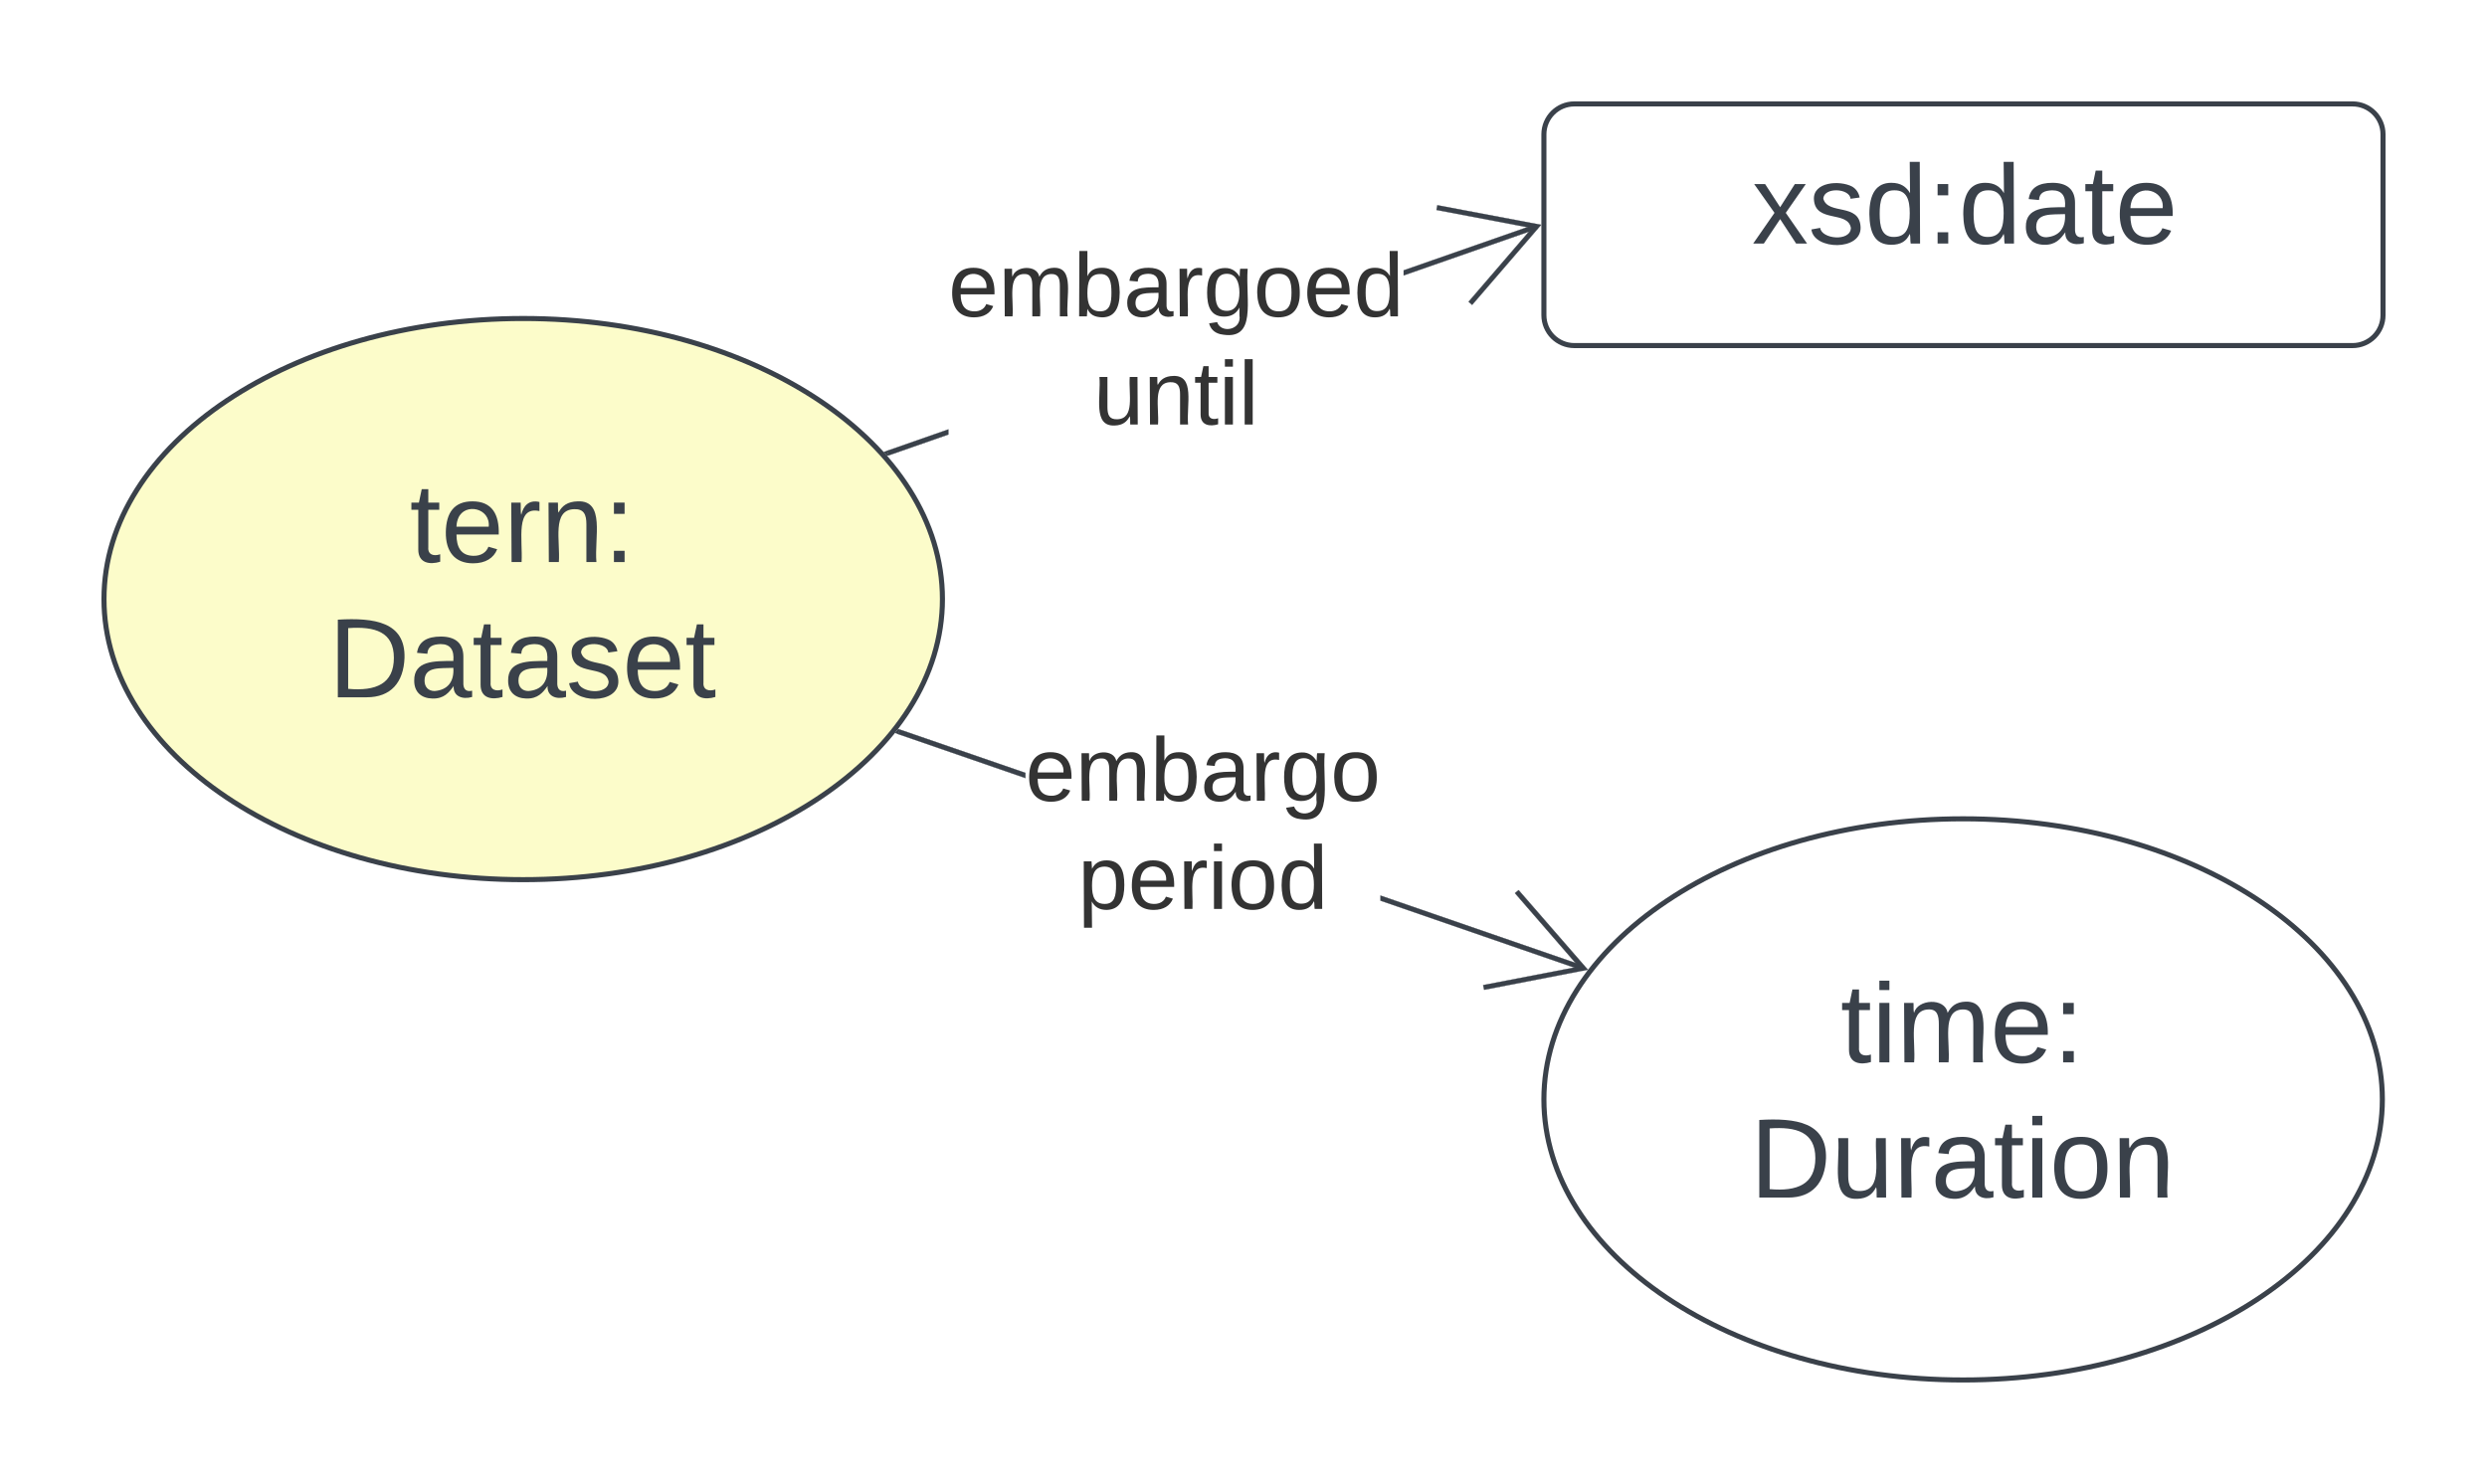
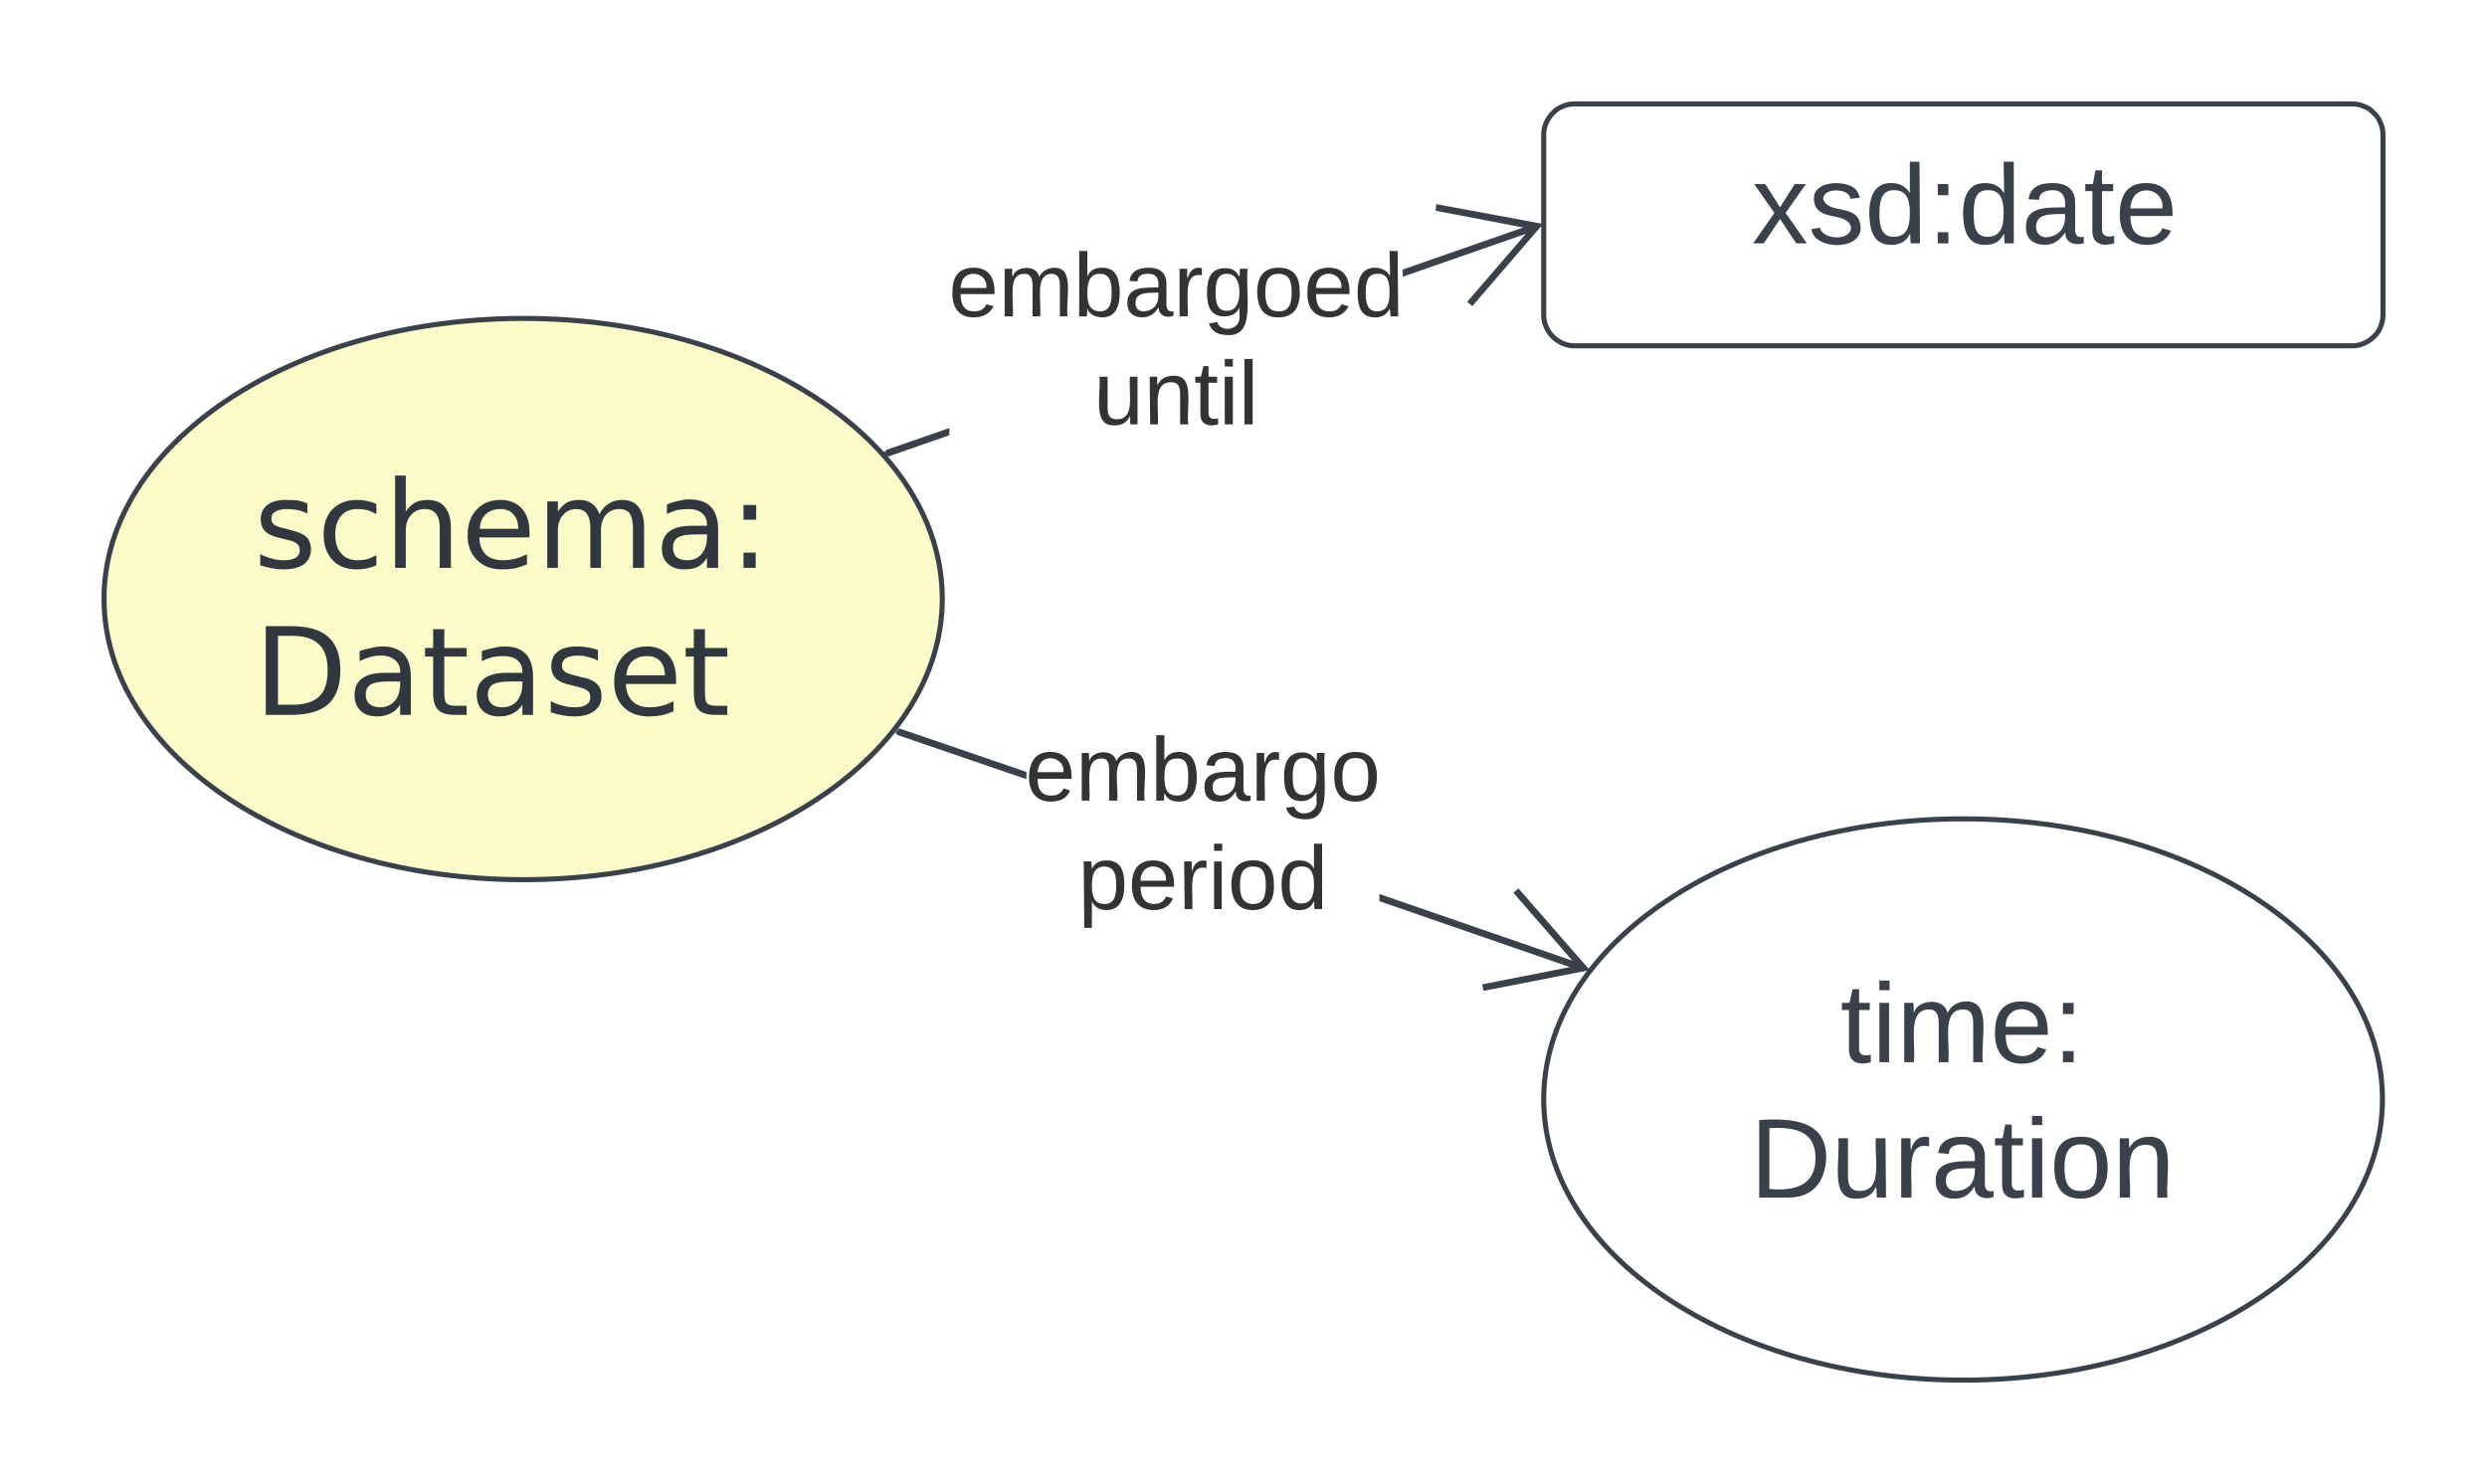
- <svg xmlns="http://www.w3.org/2000/svg" xmlns:ns1="lucid" xmlns:xlink="http://www.w3.org/1999/xlink" width="490.4" height="292.66">
-   <g transform="translate(-548.135 -447.0057)" ns1:page-tab-id="0_0">
-     <path d="M500 0h1000v1000H500z" fill="#fff" />
-     <path d="M733.97 565.16c0 30.56-37 55.33-82.67 55.33-45.65 0-82.66-24.78-82.66-55.34 0-30.56 37-55.33 82.66-55.33s82.67 24.77 82.67 55.33z" stroke="#3a414a" fill="#fcfcca" />
-     <use xlink:href="#a" transform="matrix(1,0,0,1,573.635,514.8277) translate(55.31364 43.02778)" />
-     <use xlink:href="#b" transform="matrix(1,0,0,1,573.635,514.8277) translate(39.26426 69.69444)" />
-     <path d="M852.57 473.5a6 6 0 0 1 6-6h153.46a6 6 0 0 1 6 6v35.66a6 6 0 0 1-6 6H858.57a6 6 0 0 1-6-6z" stroke="#3a414a" fill="#fff" />
-     <use xlink:href="#c" transform="matrix(1,0,0,1,857.5717,472.5057) translate(36.02469 22.52778)" />
-     <path d="M735.14 532.7l-11.8 4.12-.3-.9 12.1-4.23zm116.23-40.62l-26.45 9.24v-1l26.14-9.13z" stroke="#3a414a" stroke-width=".05" fill="#3a414a" />
-     <path d="M723.36 536.8l-.3.12-.2-.23-.5-.55.7-.24z" fill="#3a414a" />
-     <path stroke="#3a414a" stroke-width=".05" fill="#3a414a" />
-     <path d="M852.02 491.35l-13.6 15.78-.7-.62 12.5-14.52-18.83-3.58.17-.93z" stroke="#3a414a" stroke-width=".05" fill="#3a414a" />
-     <use xlink:href="#d" transform="matrix(1,0,0,1,735.1425,495.1731) translate(0.005 14.22222)" />
-     <use xlink:href="#e" transform="matrix(1,0,0,1,735.1425,495.1731) translate(28.64698 35.55556)" />
-     <path d="M1017.9 663.83c0 30.56-37 55.33-82.66 55.33s-82.67-24.77-82.67-55.33 37-55.34 82.67-55.34c45.65 0 82.66 24.77 82.66 55.33z" stroke="#3a414a" fill="#fff" />
-     <use xlink:href="#f" transform="matrix(1,0,0,1,857.5717,613.4943) translate(53.49265 43.02778)" />
-     <use xlink:href="#g" transform="matrix(1,0,0,1,857.5717,613.4943) translate(35.62228 69.69444)" />
-     <path d="M860.58 637.53l-.3.9-39.93-13.8v-1zm-110.25-38.1v1.02l-25.1-8.67.32-.9z" stroke="#3a414a" stroke-width=".05" fill="#3a414a" />
-     <path d="M725.56 590.9l-.3.9-.66-.24.33-.4.3-.4z" fill="#3a414a" />
-     <path stroke="#3a414a" stroke-width=".05" fill="#3a414a" />
-     <path d="M861.24 638.25l-20.45 3.96-.2-.92 18.84-3.64-12.57-14.5.72-.6z" stroke="#3a414a" stroke-width=".05" fill="#3a414a" />
+ <svg xmlns="http://www.w3.org/2000/svg" version="1.2" viewBox="0 0 490.4 292.66" width="491" height="293">
+   <style>
+ 		.s0 { fill: #ffffff } 
+ 		.s1 { fill: #fcfcca;stroke: #3a414a } 
+ 		.s2 { fill: #31373e } 
+ 		.s3 { fill: #ffffff;stroke: #3a414a } 
+ 		.s4 { fill: #3a414a } 
+ 		.s5 { fill: #3a414a;stroke: #3a414a;stroke-width: .4 } 
+ 		.s6 { fill: #333333 } 
+ 	</style>
+   <g>
+     <path class="s0" d="m951.9-447v1000h-1000v-1000z" />
+     <path class="s1" d="m103.2 173.5c-45.7 0-82.7-24.8-82.7-55.4 0-30.6 37-55.3 82.7-55.3 45.7 0 82.6 24.7 82.6 55.3 0 30.6-36.9 55.4-82.6 55.4z" />
+     <g id="b">
+ 		</g>
+     <path id="schema: Dataset" class="s2" aria-label="schema: Dataset" d="m60.6 99.3v2q-0.9-0.5-1.9-0.7-1-0.2-2-0.2-1.6 0-2.4 0.5-0.8 0.4-0.8 1.4 0 0.8 0.6 1.2 0.5 0.4 2.3 0.8l0.7 0.2q2.3 0.5 3.3 1.4 0.9 0.9 0.9 2.5 0 1.8-1.4 2.9-1.5 1-4 1-1 0-2.2-0.2-1.1-0.2-2.4-0.6v-2.2q1.2 0.6 2.4 0.9 1.1 0.3 2.3 0.3 1.5 0 2.3-0.5 0.8-0.5 0.8-1.5 0-0.8-0.6-1.3-0.6-0.5-2.6-0.9l-0.7-0.2q-2-0.4-2.9-1.3-0.9-0.9-0.9-2.4 0-1.8 1.3-2.8 1.3-1 3.7-1 1.2 0 2.3 0.1 1 0.2 1.9 0.6zm13.6 0.1v2q-0.9-0.5-1.8-0.8-0.9-0.2-1.9-0.2-2.1 0-3.2 1.3-1.2 1.3-1.2 3.7 0 2.5 1.2 3.8 1.1 1.3 3.2 1.3 1 0 1.9-0.2 0.9-0.3 1.8-0.8v2q-0.9 0.4-1.9 0.6-0.9 0.2-2 0.2-3 0-4.7-1.8-1.8-1.9-1.8-5.1 0-3.2 1.8-5 1.8-1.8 4.8-1.8 1 0 2 0.2 0.9 0.2 1.8 0.6zm14.7 4.7v7.9h-2.2v-7.9q0-1.8-0.7-2.7-0.7-1-2.2-1-1.7 0-2.7 1.1-1.1 1.2-1.1 3.1v7.4h-2.1v-18.2h2.1v7.1q0.8-1.2 1.9-1.8 1-0.5 2.4-0.5 2.3 0 3.4 1.4 1.2 1.4 1.2 4.1zm15.5 0.8v1.1h-9.9q0.1 2.2 1.3 3.4 1.2 1.1 3.4 1.1 1.2 0 2.4-0.3 1.1-0.3 2.3-0.9v2q-1.2 0.5-2.4 0.8-1.2 0.2-2.5 0.2-3.1 0-4.9-1.8-1.9-1.8-1.9-4.9 0-3.3 1.8-5.1 1.7-1.9 4.7-1.9 2.6 0 4.2 1.7 1.5 1.7 1.5 4.6zm-9.8-0.6h7.6q0-1.8-1-2.9-0.9-1-2.5-1-1.8 0-2.9 1-1.1 1-1.2 2.9zm23.6-2.9q0.8-1.5 1.9-2.1 1.1-0.7 2.6-0.7 2.1 0 3.2 1.4 1.1 1.4 1.1 4.1v7.9h-2.2v-7.9q0-1.8-0.6-2.8-0.7-0.9-2.1-0.9-1.6 0-2.6 1.1-1 1.2-1 3.1v7.4h-2.1v-7.9q0-1.8-0.7-2.8-0.7-0.9-2.1-0.9-1.6 0-2.6 1.2-1 1.1-1 3v7.4h-2.1v-13.1h2.1v2q0.8-1.2 1.8-1.8 1-0.5 2.4-0.5 1.5 0 2.5 0.7 1 0.7 1.5 2.1zm21.2 4h-2.1q-2.6 0-3.6 0.6-1 0.6-1 2 0 1.2 0.7 1.9 0.8 0.6 2.1 0.6 1.8 0 2.8-1.2 1.1-1.3 1.1-3.4zm2.2-0.9v7.5h-2.2v-2q-0.7 1.2-1.8 1.8-1.1 0.5-2.7 0.5-2 0-3.2-1.1-1.2-1.1-1.2-3 0-2.3 1.5-3.4 1.5-1.1 4.4-1.1h3v-0.2q0-1.5-1-2.3-0.9-0.8-2.7-0.8-1.1 0-2.2 0.2-1.1 0.3-2 0.8v-1.9q1.1-0.5 2.3-0.7 1.1-0.3 2.1-0.3 2.9 0 4.3 1.5 1.4 1.5 1.4 4.5zm5 7.5v-3h2.4v3zm0-9.5v-2.9h2.5v2.9zm-89 22.9h-2.8v13.6h2.8q3.6 0 5.3-1.6 1.7-1.6 1.7-5.2 0-3.5-1.7-5.1-1.7-1.7-5.3-1.7zm-5.2 15.6v-17.5h4.9q5.1 0 7.4 2.1 2.4 2.1 2.4 6.6 0 4.5-2.4 6.7-2.4 2.1-7.4 2.1zm26.5-6.6h-2.2q-2.6 0-3.6 0.6-1 0.6-1 2 0 1.2 0.7 1.8 0.8 0.7 2.1 0.7 1.8 0 2.9-1.2 1.1-1.3 1.1-3.4zm2.1-0.9v7.5h-2.1v-2q-0.8 1.2-1.9 1.7-1.1 0.6-2.7 0.6-2 0-3.2-1.1-1.2-1.2-1.2-3.1 0-2.2 1.5-3.3 1.5-1.1 4.4-1.1h3.1v-0.2q0-1.5-1-2.3-1-0.9-2.8-0.9-1.1 0-2.2 0.3-1 0.3-2 0.8v-2q1.2-0.4 2.3-0.6 1.1-0.3 2.2-0.3 2.8 0 4.2 1.5 1.4 1.5 1.4 4.5zm4.4-9.4h2.2v3.7h4.4v1.7h-4.4v7.1q0 1.6 0.4 2.1 0.5 0.5 1.8 0.5h2.2v1.8h-2.2q-2.5 0-3.4-1-1-0.9-1-3.4v-7.1h-1.6v-1.7h1.6zm17.6 10.3h-2.2q-2.6 0-3.6 0.6-1 0.6-1 2 0 1.2 0.8 1.9 0.7 0.6 2 0.6 1.8 0 2.9-1.2 1.1-1.3 1.1-3.4zm2.1-0.9v7.5h-2.1v-2q-0.8 1.2-1.9 1.7-1.1 0.6-2.7 0.6-2 0-3.2-1.1-1.2-1.2-1.2-3.1 0-2.2 1.5-3.3 1.5-1.1 4.5-1.1h3v-0.2q0-1.5-1-2.3-1-0.8-2.7-0.8-1.2 0-2.2 0.2-1.1 0.3-2.1 0.8v-2q1.2-0.4 2.3-0.6 1.1-0.3 2.2-0.3 2.8 0 4.2 1.5 1.4 1.5 1.4 4.5zm12.8-5.3v2.1q-0.9-0.5-1.9-0.7-0.9-0.3-2-0.3-1.6 0-2.4 0.5-0.8 0.5-0.8 1.5 0 0.8 0.6 1.2 0.5 0.4 2.3 0.8l0.7 0.2q2.3 0.4 3.3 1.4 0.9 0.8 0.9 2.4 0 1.9-1.4 2.9-1.4 1.1-4 1.1-1 0-2.2-0.2-1.1-0.2-2.4-0.6v-2.2q1.2 0.6 2.4 0.9 1.1 0.3 2.3 0.3 1.5 0 2.3-0.5 0.8-0.5 0.8-1.5 0-0.9-0.6-1.3-0.6-0.5-2.6-0.9l-0.7-0.2q-2-0.4-2.9-1.3-0.9-0.9-0.9-2.4 0-1.9 1.3-2.9 1.3-1 3.7-1 1.2 0 2.3 0.2 1.1 0.2 1.9 0.5zm15.4 5.7v1h-9.9q0.1 2.2 1.3 3.4 1.2 1.2 3.4 1.2 1.2 0 2.4-0.3 1.2-0.3 2.3-0.9v2q-1.2 0.5-2.4 0.8-1.2 0.2-2.4 0.2-3.2 0-5-1.8-1.9-1.8-1.9-5 0-3.2 1.8-5.1 1.7-1.9 4.7-1.9 2.6 0 4.2 1.7 1.5 1.7 1.5 4.7zm-9.8-0.7h7.6q0-1.7-0.9-2.8-1-1-2.6-1-1.8 0-2.9 1-1.1 1-1.2 2.8zm13.3-9.1h2.2v3.7h4.4v1.7h-4.4v7.1q0 1.6 0.4 2.1 0.5 0.5 1.8 0.5h2.2v1.8h-2.2q-2.5 0-3.4-1-1-0.9-1-3.4v-7.1h-1.6v-1.7h1.6z" />
+     <path class="s3" d="m304.4 26.5q0-1.2 0.5-2.3 0.5-1.1 1.3-1.9 0.8-0.9 1.9-1.3 1.1-0.5 2.3-0.5h153.5q1.2 0 2.3 0.5 1.1 0.4 1.9 1.3 0.9 0.8 1.3 1.9 0.5 1.1 0.5 2.3v35.7q0 1.1-0.5 2.3-0.4 1.1-1.3 1.9-0.8 0.8-1.9 1.3-1.1 0.5-2.3 0.5h-153.5q-1.2 0-2.3-0.5-1.1-0.5-1.9-1.3-0.8-0.8-1.3-1.9-0.5-1.2-0.5-2.3z" />
+     <g id="c">
+       <path id="r" class="s4" d="m354.2 48l-3.2-4.8-3.2 4.8h-2.1l4.2-6-4-5.7h2.2l2.9 4.6 2.9-4.6h2.2l-4 5.7 4.2 6z" />
+       <path id="q" class="s4" d="m364.9 39.2c-0.2-2.1-5.3-2.3-5.4 0 1 3.3 7.1 0.7 7.4 5.6 0.2 4.8-9.3 4.5-9.7 0.4l1.7-0.3c0.3 2.3 6 2.8 6.1 0-0.6-3.4-7-0.9-7.3-5.5-0.3-3.5 5-3.9 7.5-2.6 0.8 0.4 1.3 1.2 1.5 2.2" />
+       <path id="s" class="s4" d="m372.9 36.1c1.9 0 3 0.8 3.7 2v-6.2h1.9l0.1 16.1h-1.8c-0.2-0.6 0-1.4-0.2-1.9-0.6 1.4-1.8 2.2-3.7 2.2-3.2 0-4.2-2.4-4.3-6.1 0-4 1.4-6.1 4.3-6.1zm0.6 1.4c-2.5 0-2.9 2.1-2.9 4.7 0 2.4 0.4 4.5 2.8 4.5 2.6 0 3.2-1.9 3.2-4.7 0-2.6-0.6-4.5-3.1-4.5z" />
+       <path id="n" class="s4" d="m382.1 38.5v-2.2h2.1v2.2zm0 9.5v-2.2h2.1v2.2z" />
+       <path id="s" class="s4" d="m391.4 36.1c2 0 3 0.8 3.8 2l-0.1-6.2h2v16.1h-1.8c-0.1-0.6 0-1.4-0.2-1.9-0.6 1.4-1.7 2.2-3.7 2.2-3.2 0-4.2-2.4-4.3-6.1 0-4 1.4-6.1 4.3-6.1zm0.6 1.4c-2.5 0-2.8 2.1-2.8 4.7 0 2.4 0.3 4.5 2.7 4.5 2.6 0 3.2-1.9 3.2-4.7 0-2.6-0.6-4.5-3.1-4.5z" />
+       <path id="p" class="s4" d="m407.3 45.8c-1 1.3-2 2.5-4.2 2.5-2.3-0.1-3.6-1.3-3.6-3.5-0.1-4 3.9-3.9 7.7-3.9 0.2-2.2-0.6-3.4-2.5-3.4-1.5 0.1-2.6 0.5-2.6 1.9l-2.1-0.1c0.3-2.3 2.1-3.2 4.7-3.2 2.8 0 4.5 1.2 4.5 3.9v5.1c-0.1 1.2 0.4 1.9 1.7 1.6v1.3c-1.9 0.5-3.8-0.2-3.6-2.2zm-5.8-1c0 1.2 0.8 2 2 2 2.5-0.2 3.9-1.8 3.7-4.6-2.7 0.1-5.7-0.3-5.7 2.6z" />
+       <path id="j" class="s4" d="m414.5 45.1c-0.1 1.5 1.1 1.8 2.4 1.4v1.5c-2.1 0.6-4.3 0.3-4.3-2.4v-7.9h-1.4v-1.4h1.5l0.5-2.7h1.3v2.7h2.2v1.4h-2.2z" />
+       <path id="k" class="s4" d="m423.2 36.1c3.9 0 5.3 2.5 5.2 6.5h-8.3c0 2.5 0.9 4.1 3.3 4.2 1.6 0.1 2.6-0.7 3-1.8l1.7 0.5c-0.7 1.7-2.3 2.8-4.7 2.8-3.6 0-5.5-2.3-5.4-6.2 0.1-3.8 1.6-6 5.2-6zm3.2 5c0.4-3.8-4.6-4.8-5.9-1.8-0.2 0.5-0.4 1.1-0.4 1.8z" />
+     </g>
+     <path class="s5" d="m187 85.7l-11.8 4.1-0.3-0.9 12.1-4.2zm116.2-40.6l-26.4 9.2v-1l26.1-9.1z" />
+     <path class="s4" d="m175.2 89.8l-0.3 0.1-0.2-0.2-0.5-0.6 0.7-0.2z" />
+     <path class="s5" d="" />
+     <path class="s5" d="m303.9 44.3l-13.6 15.8-0.7-0.6 12.5-14.5-18.8-3.6 0.1-0.9z" />
+     <g id="d">
+       <path id="t" class="s6" d="m192 52.8c3.1 0 4.2 2.1 4.1 5.2h-6.7c0 2 0.7 3.4 2.6 3.4 1.3 0.1 2.2-0.6 2.5-1.4l1.4 0.4c-0.6 1.3-1.9 2.2-3.9 2.2-2.8 0-4.3-1.8-4.2-5 0-3 1.2-4.8 4.2-4.8zm2.5 4c0.3-3-3.7-3.8-4.8-1.4-0.1 0.4-0.3 0.9-0.3 1.4z" />
+       <path id="u" class="s6" d="m207.3 54c-3.3 0.2-1.9 5.2-2.2 8.4h-1.5v-6c0-1.4-0.3-2.5-1.8-2.4-3.2 0.2-1.8 5.2-2.1 8.4h-1.6v-9.4h1.5c0 0.5-0.1 1.2 0.1 1.6 0.4-2.2 4.8-2.5 5.2 0 0.6-1 1.4-1.7 2.9-1.8 4.2-0.1 2.3 5.9 2.7 9.6h-1.5v-6c0-1.4-0.3-2.4-1.7-2.4z" />
+       <path id="v" class="s6" d="m217.3 52.8c2.7 0 3.4 1.9 3.5 4.8 0 3.3-1.1 5-3.5 5-1.5-0.1-2.4-0.6-2.9-1.7l-0.1 1.5h-1.5v-12.9h1.6v5c0.5-1.1 1.4-1.7 2.9-1.7zm-0.4 8.6c2 0 2.3-1.7 2.3-3.7 0-2-0.3-3.7-2.3-3.7-2 0-2.5 1.6-2.5 3.8 0 2.1 0.5 3.6 2.5 3.6z" />
+       <path id="w" class="s6" d="m228.5 60.6c-0.7 1-1.5 2-3.4 2-1.7-0.1-2.8-1-2.8-2.8-0.1-3.2 3.1-3.1 6.1-3.1 0.2-1.8-0.4-2.7-2-2.7-1.2 0-2 0.3-2.1 1.5l-1.6-0.1c0.3-1.8 1.6-2.6 3.8-2.6 2.2 0 3.5 1 3.5 3.2v4c0 1 0.4 1.6 1.4 1.4v0.9c-1.5 0.5-3-0.1-2.9-1.7zm-4.6-0.8c0 1 0.6 1.6 1.6 1.6 2-0.1 3.1-1.4 2.9-3.7-2.1 0.1-4.5-0.2-4.5 2.1z" />
+       <path id="x" class="s6" d="m237 54.3c-3.8-0.7-2.6 4.5-2.8 8.1h-1.6v-9.4h1.5c0 0.6-0.1 1.4 0.1 1.9 0.3-1.3 1.1-2.4 2.8-2z" />
+       <path id="y" class="s6" d="m246 53c-0.5 6.2 2 14.5-5.4 12.9-1.1-0.3-1.9-1-2.2-2.1l1.6-0.3c0.7 2.3 4.9 1.6 4.4-1.4v-1.4c-0.5 1-1.4 1.7-3 1.7-2.7 0-3.4-2-3.4-4.7 0-2.8 0.8-4.8 3.5-4.8 1.5-0.1 2.4 0.7 2.9 1.7 0.1-0.5 0-1.1 0.1-1.6zm-4.1 8.3c1.8 0 2.5-1.6 2.5-3.6 0-2.1-0.7-3.7-2.5-3.7-1.9 0-2.2 1.7-2.2 3.7 0 2 0.3 3.6 2.2 3.6z" />
+       <path id="z" class="s6" d="m252.1 52.8c3.1 0 4.2 1.8 4.2 4.9 0 3.1-1.3 4.9-4.3 4.9-2.9 0-4-1.9-4.1-4.9q0-4.9 4.2-4.9zm-0.1 8.6c2.2 0.1 2.7-1.5 2.7-3.7 0-2.1-0.4-3.7-2.6-3.7-2.1 0-2.6 1.6-2.6 3.7 0 2.1 0.5 3.7 2.5 3.7z" />
+       <path id="t" class="s6" d="m262 52.8c3.1 0 4.2 2.1 4.1 5.2h-6.6c0 2 0.6 3.4 2.6 3.4 1.3 0.1 2.1-0.6 2.4-1.4l1.4 0.4c-0.6 1.3-1.9 2.2-3.8 2.2-2.9 0-4.4-1.8-4.3-5 0-3 1.3-4.8 4.2-4.8zm2.5 4c0.3-3-3.7-3.8-4.7-1.4-0.2 0.4-0.3 0.9-0.3 1.4z" />
+       <path id="A" class="s6" d="m271.1 52.8c1.5 0 2.4 0.7 3 1.6l-0.1-4.9h1.6l0.1 12.9h-1.5c-0.1-0.5 0-1.1-0.2-1.5-0.5 1.1-1.4 1.7-2.9 1.7-2.6 0-3.4-1.9-3.4-4.9 0-3.2 1.1-4.9 3.4-4.9zm0.5 1.2c-2 0-2.3 1.7-2.3 3.7 0 2 0.3 3.7 2.2 3.7 2.1 0 2.5-1.6 2.5-3.8 0-2.1-0.4-3.7-2.4-3.6z" />
+     </g>
+     <g id="e">
+       <path id="B" class="s6" d="m219.8 83.9c-4.4 0.2-2.7-5.7-3-9.6h1.6v6c0 1.5 0.3 2.4 1.9 2.4 3.6-0.1 2.2-5 2.5-8.4h1.5v9.4h-1.4c-0.1-0.5 0-1.2-0.1-1.6-0.6 1.1-1.4 1.8-3 1.8z" />
+       <path id="C" class="s6" d="m231.3 74.1c4.4-0.2 2.6 5.8 3 9.6h-1.6v-6c0-1.5-0.4-2.4-1.9-2.3-3.6 0.1-2.2 5-2.5 8.3h-1.5l-0.1-9.4h1.5c0 0.5-0.1 1.2 0.1 1.6 0.5-1.1 1.4-1.7 3-1.8z" />
+       <path id="D" class="s6" d="m238.3 81.4c-0.1 1.2 0.9 1.4 1.9 1.1v1.2c-1.6 0.5-3.5 0.2-3.5-2v-6.2h-1v-1.2h1.1l0.5-2.1h1v2.1h1.7v1.2h-1.7z" />
+       <path id="E" class="s6" d="m241.5 72.3v-1.5h1.6v1.5zm0 11.4v-9.4h1.6v9.4z" />
+       <path id="F" class="s6" d="m247 70.8v12.9h-1.6v-12.9z" />
+     </g>
+     <path class="s3" d="m387.1 272.2c-45.7 0-82.7-24.8-82.7-55.4 0-30.6 37-55.3 82.7-55.3 45.7 0 82.7 24.7 82.7 55.3 0 30.6-37 55.4-82.7 55.4z" />
+     <g id="f">
+       <path id="j" class="s4" d="m366.6 206.6c-0.2 1.5 1.1 1.8 2.3 1.4v1.5c-2 0.6-4.3 0.3-4.3-2.5v-7.8h-1.4v-1.4h1.5l0.6-2.7h1.3v2.7h2.1v1.4h-2.1z" />
+       <path id="G" class="s4" d="m370.6 195.3v-1.9h2v1.9zm0 14.2v-11.7h1.9v11.7z" />
+       <path id="H" class="s4" d="m386.9 199.1c-4.1 0.2-2.3 6.5-2.7 10.4h-1.9v-7.5c0-1.7-0.3-3-2.1-2.9-4.1 0.2-2.4 6.4-2.8 10.4h-1.9v-11.7h1.8c0.1 0.6 0 1.5 0.1 2 0.7-2.8 6.1-3.1 6.6 0 0.7-1.3 1.7-2.2 3.6-2.3 5.3-0.1 2.9 7.4 3.4 12h-1.9v-7.5c0-1.7-0.3-3-2.2-2.9z" />
+       <path id="k" class="s4" d="m398.6 197.5c3.9 0 5.3 2.6 5.2 6.6h-8.3c0 2.5 0.8 4.1 3.2 4.2 1.6 0 2.7-0.8 3.1-1.8l1.7 0.5c-0.7 1.7-2.3 2.8-4.8 2.8-3.5 0-5.4-2.3-5.3-6.2 0-3.8 1.6-6.1 5.2-6.1zm3.2 5c0.4-3.7-4.7-4.7-6-1.7-0.2 0.4-0.3 1.1-0.3 1.7z" />
+       <path id="n" class="s4" d="m406.8 200v-2.2h2.1v2.2zm0 9.5v-2.2h2.1v2.2z" />
+     </g>
+     <g id="g">
+       <path id="o" class="s4" d="m346.9 220.9c7.3-0.5 13.3 0.5 13.2 7.5-0.2 4.8-2.7 7.8-7.5 7.8h-5.7zm2 13.6c5.5 0.5 9.1-1 9.1-6.1 0-5.1-3.7-6.2-9.1-5.9z" />
+       <path id="I" class="s4" d="m366.2 236.4c-5.5 0.3-3.3-7.1-3.7-11.9h1.9v7.4c0 1.9 0.5 3 2.4 3 4.5-0.1 2.8-6.2 3.1-10.4h1.9l0.1 11.7h-1.8c-0.1-0.6 0-1.6-0.2-2.1-0.6 1.4-1.7 2.3-3.7 2.3z" />
+       <path id="l" class="s4" d="m380.4 226.1c-4.8-1-3.2 5.6-3.5 10.1h-2v-11.7h1.8c0.1 0.7 0 1.7 0.1 2.4 0.4-1.7 1.5-3.1 3.6-2.6z" />
+       <path id="p" class="s4" d="m389.4 234c-0.9 1.3-1.9 2.5-4.2 2.4-2.2 0-3.5-1.3-3.5-3.5-0.1-3.9 3.9-3.9 7.7-3.9 0.2-2.1-0.6-3.3-2.6-3.3-1.4 0.1-2.5 0.4-2.5 1.9l-2.1-0.2c0.3-2.3 2.1-3.2 4.7-3.2 2.8 0 4.5 1.2 4.5 4v5c-0.1 1.3 0.4 2 1.7 1.7v1.2c-1.9 0.6-3.8-0.1-3.7-2.1zm-5.7-1.1c0 1.2 0.7 2 2 2 2.5-0.1 3.9-1.7 3.7-4.5-2.7 0.1-5.7-0.3-5.7 2.5z" />
+       <path id="j" class="s4" d="m396.7 233.3c-0.1 1.5 1.1 1.8 2.4 1.3v1.5c-2.1 0.6-4.3 0.3-4.3-2.4v-7.8h-1.4v-1.4h1.5l0.5-2.7h1.3v2.7h2.2v1.4h-2.2z" />
+       <path id="G" class="s4" d="m400.7 221.9v-1.8h2v1.8zm0 14.3v-11.7h2v11.7z" />
+       <path id="J" class="s4" d="m410.3 224.2c3.8-0.1 5.3 2.3 5.3 6.1 0 3.9-1.7 6.1-5.4 6.1-3.6 0-5.1-2.4-5.1-6.1q-0.1-6.1 5.2-6.1zm-0.1 10.7c2.8 0.1 3.3-1.9 3.3-4.6 0-2.6-0.5-4.6-3.1-4.6-2.7 0-3.3 2-3.3 4.6 0 2.7 0.6 4.6 3.1 4.6z" />
+       <path id="m" class="s4" d="m423.7 224.2c5.5-0.2 3.3 7.2 3.7 12h-2v-7.5c0-1.9-0.5-3-2.4-2.9-4.4 0.1-2.7 6.2-3 10.4h-2v-11.7h1.8c0.1 0.6 0 1.4 0.1 1.9 0.7-1.3 1.8-2.1 3.8-2.2z" />
+     </g>
+     <path class="s5" d="m312.4 190.5l-0.3 0.9-39.9-13.8v-1zm-110.2-38.1v1l-25.1-8.6 0.3-0.9z" />
+     <path class="s4" d="m177.4 143.9l-0.3 0.9-0.6-0.2 0.3-0.4 0.3-0.4z" />
+     <path class="s5" d="" />
+     <path class="s5" d="m313.1 191.2l-20.4 4-0.2-0.9 18.8-3.7-12.6-14.5 0.7-0.6z" />
    <g>
-       <use xlink:href="#h" transform="matrix(1,0,0,1,750.3247,590.7067) translate(0.005 14.22222)" />
-       <use xlink:href="#i" transform="matrix(1,0,0,1,750.3247,590.7067) translate(10.37537 35.55556)" />
+       <g id="h">
+         <path id="t" class="s6" d="m207.1 148.3c3.1 0 4.3 2.1 4.2 5.3h-6.7c0 2 0.7 3.3 2.6 3.3 1.3 0.1 2.2-0.6 2.5-1.4l1.3 0.4c-0.5 1.4-1.8 2.2-3.8 2.2-2.8 0-4.3-1.8-4.3-4.9 0.1-3 1.3-4.9 4.2-4.9zm2.6 4c0.3-2.9-3.8-3.8-4.8-1.3-0.1 0.3-0.3 0.8-0.3 1.3z" />
+         <path id="u" class="s6" d="m222.4 149.6c-3.3 0.1-1.8 5.2-2.1 8.3h-1.6v-6c0-1.4-0.2-2.4-1.7-2.3-3.2 0.2-1.9 5.1-2.2 8.3h-1.5v-9.4h1.4c0.1 0.5 0 1.2 0.1 1.6 0.5-2.2 4.9-2.4 5.3 0 0.6-1 1.4-1.7 2.9-1.8 4.2-0.1 2.3 5.9 2.7 9.6h-1.5v-6c0-1.4-0.3-2.4-1.8-2.3z" />
+         <path id="v" class="s6" d="m232.5 148.3c2.6 0 3.4 2 3.5 4.9 0 3.2-1.2 4.9-3.5 4.9-1.5 0-2.4-0.5-2.9-1.7l-0.1 1.5h-1.5v-12.9h1.6v5c0.5-1.1 1.4-1.7 2.9-1.7zm-0.4 8.6c2 0 2.2-1.6 2.2-3.7 0-1.9-0.2-3.7-2.2-3.6-2.1 0-2.5 1.6-2.5 3.7 0 2.2 0.5 3.6 2.5 3.6z" />
+         <path id="w" class="s6" d="m243.7 156.1c-0.8 1.1-1.6 2.1-3.4 2-1.8 0-2.8-1-2.8-2.8-0.1-3.2 3.1-3.1 6.1-3.1 0.2-1.7-0.4-2.7-2-2.7-1.2 0.1-2 0.4-2.1 1.6l-1.6-0.2c0.2-1.8 1.6-2.6 3.8-2.6 2.2 0 3.5 1 3.5 3.2v4.1c0 0.9 0.4 1.5 1.4 1.3v1c-1.5 0.4-3-0.1-2.9-1.8zm-4.6-0.8c0 1 0.6 1.6 1.6 1.6 2-0.1 3.1-1.4 2.9-3.6-2.1 0.1-4.5-0.3-4.5 2z" />
+         <path id="x" class="s6" d="m252.2 149.9c-3.8-0.8-2.6 4.5-2.8 8h-1.6v-9.4h1.5c0 0.6-0.1 1.5 0.1 2 0.3-1.4 1.1-2.5 2.8-2.1z" />
+         <path id="y" class="s6" d="m261.2 148.5c-0.5 6.2 2 14.5-5.4 12.9-1.2-0.3-1.9-1-2.2-2.1l1.6-0.2c0.7 2.3 4.9 1.5 4.4-1.4v-1.5c-0.6 1-1.5 1.8-3 1.8-2.7 0-3.4-2.1-3.4-4.8 0-2.7 0.8-4.8 3.5-4.8 1.4-0.1 2.4 0.8 2.9 1.7 0.1-0.5 0-1.1 0.1-1.6zm-4.1 8.3c1.8 0 2.5-1.5 2.5-3.6 0-2-0.7-3.7-2.5-3.7-1.9 0-2.2 1.7-2.2 3.7 0 2.1 0.3 3.6 2.2 3.6z" />
+         <path id="z" class="s6" d="m267.3 148.3c3 0 4.2 1.9 4.2 4.9 0 3.1-1.4 4.9-4.3 4.9-2.9 0-4.1-1.9-4.1-4.9q0-4.9 4.2-4.9zm-0.1 8.6c2.2 0.1 2.6-1.5 2.6-3.7 0-2.1-0.3-3.7-2.5-3.7-2.1 0-2.6 1.6-2.6 3.7 0 2.2 0.5 3.7 2.5 3.7z" />
+       </g>
+       <g id="i">
+         <path id="K" class="s6" d="m218.2 169.7c2.8 0 3.5 2 3.5 4.8 0 2.8-0.8 4.9-3.5 5-1.5 0-2.4-0.7-2.9-1.7v5.2h-1.5l-0.1-13.1h1.5l0.1 1.5c0.5-1.1 1.4-1.7 2.9-1.7zm-0.4 8.6c2 0 2.3-1.7 2.3-3.7 0-2.1-0.3-3.6-2.3-3.7-2 0-2.5 1.6-2.5 3.8 0 2.1 0.5 3.6 2.5 3.6z" />
+         <path id="t" class="s6" d="m227.4 169.7c3.1 0 4.2 2.1 4.1 5.2h-6.6c0 2 0.7 3.3 2.6 3.4 1.3 0 2.1-0.6 2.4-1.5l1.4 0.4c-0.6 1.4-1.8 2.3-3.8 2.3-2.9 0-4.4-1.9-4.3-5 0-3 1.3-4.8 4.2-4.8zm2.5 4c0.3-3-3.7-3.8-4.7-1.4-0.2 0.3-0.3 0.8-0.3 1.4z" />
+         <path id="x" class="s6" d="m237.9 171.2c-3.8-0.8-2.6 4.5-2.8 8.1h-1.5l-0.1-9.4h1.5c0 0.6-0.1 1.4 0.1 1.9 0.3-1.3 1.1-2.4 2.8-2z" />
+         <path id="E" class="s6" d="m239.4 167.8v-1.4h1.6v1.4zm0 11.5v-9.4h1.5v9.4z" />
+         <path id="z" class="s6" d="m247 169.7c3.1-0.1 4.2 1.8 4.2 4.9 0.1 3.1-1.3 4.9-4.2 4.9-2.9 0-4.1-2-4.2-4.9q0-4.9 4.2-4.9zm0 8.6c2.2 0 2.6-1.6 2.6-3.7 0-2.2-0.4-3.7-2.5-3.7-2.1 0-2.6 1.5-2.6 3.7 0 2.1 0.5 3.6 2.5 3.7z" />
+         <path id="A" class="s6" d="m256.2 169.7c1.5 0 2.3 0.6 2.9 1.6v-4.9h1.6v12.9h-1.5c-0.1-0.5 0-1.2-0.1-1.6-0.5 1.2-1.4 1.8-2.9 1.8-2.6 0-3.4-2-3.5-4.9 0-3.2 1.1-4.9 3.5-4.9zm0.4 1.2c-2 0-2.3 1.6-2.3 3.7 0 1.9 0.3 3.6 2.3 3.6 2 0 2.5-1.6 2.5-3.7 0-2.1-0.5-3.7-2.5-3.6z" />
+       </g>
    </g>
-     <defs>
-       <path fill="#3a414a" d="M59-47c-2 24 18 29 38 22v24C64 9 27 4 27-40v-127H5v-23h24l9-43h21v43h35v23H59v120" id="j" />
-       <path fill="#3a414a" d="M100-194c63 0 86 42 84 106H49c0 40 14 67 53 68 26 1 43-12 49-29l28 8c-11 28-37 45-77 45C44 4 14-33 15-96c1-61 26-98 85-98zm52 81c6-60-76-77-97-28-3 7-6 17-6 28h103" id="k" />
-       <path fill="#3a414a" d="M114-163C36-179 61-72 57 0H25l-1-190h30c1 12-1 29 2 39 6-27 23-49 58-41v29" id="l" />
-       <path fill="#3a414a" d="M117-194c89-4 53 116 60 194h-32v-121c0-31-8-49-39-48C34-167 62-67 57 0H25l-1-190h30c1 10-1 24 2 32 11-22 29-35 61-36" id="m" />
-       <path fill="#3a414a" d="M33-154v-36h34v36H33zM33 0v-36h34V0H33" id="n" />
-       <g id="a">
-         <use transform="matrix(0.0617284,0,0,0.0617284,0,0)" xlink:href="#j" />
-         <use transform="matrix(0.0617284,0,0,0.0617284,6.17284,0)" xlink:href="#k" />
-         <use transform="matrix(0.0617284,0,0,0.0617284,18.51852,0)" xlink:href="#l" />
-         <use transform="matrix(0.0617284,0,0,0.0617284,25.8642,0)" xlink:href="#m" />
-         <use transform="matrix(0.0617284,0,0,0.0617284,38.20988,0)" xlink:href="#n" />
-       </g>
-       <path fill="#3a414a" d="M30-248c118-7 216 8 213 122C240-48 200 0 122 0H30v-248zM63-27c89 8 146-16 146-99s-60-101-146-95v194" id="o" />
-       <path fill="#3a414a" d="M141-36C126-15 110 5 73 4 37 3 15-17 15-53c-1-64 63-63 125-63 3-35-9-54-41-54-24 1-41 7-42 31l-33-3c5-37 33-52 76-52 45 0 72 20 72 64v82c-1 20 7 32 28 27v20c-31 9-61-2-59-35zM48-53c0 20 12 33 32 33 41-3 63-29 60-74-43 2-92-5-92 41" id="p" />
-       <path fill="#3a414a" d="M135-143c-3-34-86-38-87 0 15 53 115 12 119 90S17 21 10-45l28-5c4 36 97 45 98 0-10-56-113-15-118-90-4-57 82-63 122-42 12 7 21 19 24 35" id="q" />
-       <g id="b">
-         <use transform="matrix(0.0617284,0,0,0.0617284,0,0)" xlink:href="#o" />
-         <use transform="matrix(0.0617284,0,0,0.0617284,15.98765,0)" xlink:href="#p" />
-         <use transform="matrix(0.0617284,0,0,0.0617284,28.33333,0)" xlink:href="#j" />
-         <use transform="matrix(0.0617284,0,0,0.0617284,34.50617,0)" xlink:href="#p" />
-         <use transform="matrix(0.0617284,0,0,0.0617284,46.85185,0)" xlink:href="#q" />
-         <use transform="matrix(0.0617284,0,0,0.0617284,57.96296,0)" xlink:href="#k" />
-         <use transform="matrix(0.0617284,0,0,0.0617284,70.30864,0)" xlink:href="#j" />
-       </g>
-       <path fill="#3a414a" d="M141 0L90-78 38 0H4l68-98-65-92h35l48 74 47-74h35l-64 92 68 98h-35" id="r" />
-       <path fill="#3a414a" d="M85-194c31 0 48 13 60 33l-1-100h32l1 261h-30c-2-10 0-23-3-31C134-8 116 4 85 4 32 4 16-35 15-94c0-66 23-100 70-100zm9 24c-40 0-46 34-46 75 0 40 6 74 45 74 42 0 51-32 51-76 0-42-9-74-50-73" id="s" />
-       <g id="c">
-         <use transform="matrix(0.0617284,0,0,0.0617284,0,0)" xlink:href="#r" />
-         <use transform="matrix(0.0617284,0,0,0.0617284,11.11111,0)" xlink:href="#q" />
-         <use transform="matrix(0.0617284,0,0,0.0617284,22.22222,0)" xlink:href="#s" />
-         <use transform="matrix(0.0617284,0,0,0.0617284,34.5679,0)" xlink:href="#n" />
-         <use transform="matrix(0.0617284,0,0,0.0617284,40.74074,0)" xlink:href="#s" />
-         <use transform="matrix(0.0617284,0,0,0.0617284,53.08642,0)" xlink:href="#p" />
-         <use transform="matrix(0.0617284,0,0,0.0617284,65.4321,0)" xlink:href="#j" />
-         <use transform="matrix(0.0617284,0,0,0.0617284,71.60494,0)" xlink:href="#k" />
-       </g>
-       <path fill="#333" d="M100-194c63 0 86 42 84 106H49c0 40 14 67 53 68 26 1 43-12 49-29l28 8c-11 28-37 45-77 45C44 4 14-33 15-96c1-61 26-98 85-98zm52 81c6-60-76-77-97-28-3 7-6 17-6 28h103" id="t" />
-       <path fill="#333" d="M210-169c-67 3-38 105-44 169h-31v-121c0-29-5-50-35-48C34-165 62-65 56 0H25l-1-190h30c1 10-1 24 2 32 10-44 99-50 107 0 11-21 27-35 58-36 85-2 47 119 55 194h-31v-121c0-29-5-49-35-48" id="u" />
-       <path fill="#333" d="M115-194c53 0 69 39 70 98 0 66-23 100-70 100C84 3 66-7 56-30L54 0H23l1-261h32v101c10-23 28-34 59-34zm-8 174c40 0 45-34 45-75 0-40-5-75-45-74-42 0-51 32-51 76 0 43 10 73 51 73" id="v" />
-       <path fill="#333" d="M141-36C126-15 110 5 73 4 37 3 15-17 15-53c-1-64 63-63 125-63 3-35-9-54-41-54-24 1-41 7-42 31l-33-3c5-37 33-52 76-52 45 0 72 20 72 64v82c-1 20 7 32 28 27v20c-31 9-61-2-59-35zM48-53c0 20 12 33 32 33 41-3 63-29 60-74-43 2-92-5-92 41" id="w" />
-       <path fill="#333" d="M114-163C36-179 61-72 57 0H25l-1-190h30c1 12-1 29 2 39 6-27 23-49 58-41v29" id="x" />
-       <path fill="#333" d="M177-190C167-65 218 103 67 71c-23-6-38-20-44-43l32-5c15 47 100 32 89-28v-30C133-14 115 1 83 1 29 1 15-40 15-95c0-56 16-97 71-98 29-1 48 16 59 35 1-10 0-23 2-32h30zM94-22c36 0 50-32 50-73 0-42-14-75-50-75-39 0-46 34-46 75s6 73 46 73" id="y" />
-       <path fill="#333" d="M100-194c62-1 85 37 85 99 1 63-27 99-86 99S16-35 15-95c0-66 28-99 85-99zM99-20c44 1 53-31 53-75 0-43-8-75-51-75s-53 32-53 75 10 74 51 75" id="z" />
-       <path fill="#333" d="M85-194c31 0 48 13 60 33l-1-100h32l1 261h-30c-2-10 0-23-3-31C134-8 116 4 85 4 32 4 16-35 15-94c0-66 23-100 70-100zm9 24c-40 0-46 34-46 75 0 40 6 74 45 74 42 0 51-32 51-76 0-42-9-74-50-73" id="A" />
-       <g id="d">
-         <use transform="matrix(0.04938272,0,0,0.04938272,0,0)" xlink:href="#t" />
-         <use transform="matrix(0.04938272,0,0,0.04938272,9.876543,0)" xlink:href="#u" />
-         <use transform="matrix(0.04938272,0,0,0.04938272,24.64198,0)" xlink:href="#v" />
-         <use transform="matrix(0.04938272,0,0,0.04938272,34.51852,0)" xlink:href="#w" />
-         <use transform="matrix(0.04938272,0,0,0.04938272,44.39506,0)" xlink:href="#x" />
-         <use transform="matrix(0.04938272,0,0,0.04938272,50.2716,0)" xlink:href="#y" />
-         <use transform="matrix(0.04938272,0,0,0.04938272,60.14815,0)" xlink:href="#z" />
-         <use transform="matrix(0.04938272,0,0,0.04938272,70.02469,0)" xlink:href="#t" />
-         <use transform="matrix(0.04938272,0,0,0.04938272,79.90123,0)" xlink:href="#A" />
-       </g>
-       <path fill="#333" d="M84 4C-5 8 30-112 23-190h32v120c0 31 7 50 39 49 72-2 45-101 50-169h31l1 190h-30c-1-10 1-25-2-33-11 22-28 36-60 37" id="B" />
-       <path fill="#333" d="M117-194c89-4 53 116 60 194h-32v-121c0-31-8-49-39-48C34-167 62-67 57 0H25l-1-190h30c1 10-1 24 2 32 11-22 29-35 61-36" id="C" />
-       <path fill="#333" d="M59-47c-2 24 18 29 38 22v24C64 9 27 4 27-40v-127H5v-23h24l9-43h21v43h35v23H59v120" id="D" />
-       <path fill="#333" d="M24-231v-30h32v30H24zM24 0v-190h32V0H24" id="E" />
-       <path fill="#333" d="M24 0v-261h32V0H24" id="F" />
-       <g id="e">
-         <use transform="matrix(0.04938272,0,0,0.04938272,0,0)" xlink:href="#B" />
-         <use transform="matrix(0.04938272,0,0,0.04938272,9.876543,0)" xlink:href="#C" />
-         <use transform="matrix(0.04938272,0,0,0.04938272,19.75309,0)" xlink:href="#D" />
-         <use transform="matrix(0.04938272,0,0,0.04938272,24.69136,0)" xlink:href="#E" />
-         <use transform="matrix(0.04938272,0,0,0.04938272,28.59259,0)" xlink:href="#F" />
-       </g>
-       <path fill="#3a414a" d="M24-231v-30h32v30H24zM24 0v-190h32V0H24" id="G" />
-       <path fill="#3a414a" d="M210-169c-67 3-38 105-44 169h-31v-121c0-29-5-50-35-48C34-165 62-65 56 0H25l-1-190h30c1 10-1 24 2 32 10-44 99-50 107 0 11-21 27-35 58-36 85-2 47 119 55 194h-31v-121c0-29-5-49-35-48" id="H" />
-       <g id="f">
-         <use transform="matrix(0.0617284,0,0,0.0617284,0,0)" xlink:href="#j" />
-         <use transform="matrix(0.0617284,0,0,0.0617284,6.17284,0)" xlink:href="#G" />
-         <use transform="matrix(0.0617284,0,0,0.0617284,11.04938,0)" xlink:href="#H" />
-         <use transform="matrix(0.0617284,0,0,0.0617284,29.50617,0)" xlink:href="#k" />
-         <use transform="matrix(0.0617284,0,0,0.0617284,41.85185,0)" xlink:href="#n" />
-       </g>
-       <path fill="#3a414a" d="M84 4C-5 8 30-112 23-190h32v120c0 31 7 50 39 49 72-2 45-101 50-169h31l1 190h-30c-1-10 1-25-2-33-11 22-28 36-60 37" id="I" />
-       <path fill="#3a414a" d="M100-194c62-1 85 37 85 99 1 63-27 99-86 99S16-35 15-95c0-66 28-99 85-99zM99-20c44 1 53-31 53-75 0-43-8-75-51-75s-53 32-53 75 10 74 51 75" id="J" />
-       <g id="g">
-         <use transform="matrix(0.0617284,0,0,0.0617284,0,0)" xlink:href="#o" />
-         <use transform="matrix(0.0617284,0,0,0.0617284,15.98765,0)" xlink:href="#I" />
-         <use transform="matrix(0.0617284,0,0,0.0617284,28.33333,0)" xlink:href="#l" />
-         <use transform="matrix(0.0617284,0,0,0.0617284,35.67901,0)" xlink:href="#p" />
-         <use transform="matrix(0.0617284,0,0,0.0617284,48.02469,0)" xlink:href="#j" />
-         <use transform="matrix(0.0617284,0,0,0.0617284,54.19753,0)" xlink:href="#G" />
-         <use transform="matrix(0.0617284,0,0,0.0617284,59.07407,0)" xlink:href="#J" />
-         <use transform="matrix(0.0617284,0,0,0.0617284,71.41975,0)" xlink:href="#m" />
-       </g>
-       <g id="h">
-         <use transform="matrix(0.04938272,0,0,0.04938272,0,0)" xlink:href="#t" />
-         <use transform="matrix(0.04938272,0,0,0.04938272,9.876543,0)" xlink:href="#u" />
-         <use transform="matrix(0.04938272,0,0,0.04938272,24.64198,0)" xlink:href="#v" />
-         <use transform="matrix(0.04938272,0,0,0.04938272,34.51852,0)" xlink:href="#w" />
-         <use transform="matrix(0.04938272,0,0,0.04938272,44.39506,0)" xlink:href="#x" />
-         <use transform="matrix(0.04938272,0,0,0.04938272,50.2716,0)" xlink:href="#y" />
-         <use transform="matrix(0.04938272,0,0,0.04938272,60.14815,0)" xlink:href="#z" />
-       </g>
-       <path fill="#333" d="M115-194c55 1 70 41 70 98S169 2 115 4C84 4 66-9 55-30l1 105H24l-1-265h31l2 30c10-21 28-34 59-34zm-8 174c40 0 45-34 45-75s-6-73-45-74c-42 0-51 32-51 76 0 43 10 73 51 73" id="K" />
-       <g id="i">
-         <use transform="matrix(0.04938272,0,0,0.04938272,0,0)" xlink:href="#K" />
-         <use transform="matrix(0.04938272,0,0,0.04938272,9.876543,0)" xlink:href="#t" />
-         <use transform="matrix(0.04938272,0,0,0.04938272,19.75309,0)" xlink:href="#x" />
-         <use transform="matrix(0.04938272,0,0,0.04938272,25.62963,0)" xlink:href="#E" />
-         <use transform="matrix(0.04938272,0,0,0.04938272,29.53086,0)" xlink:href="#z" />
-         <use transform="matrix(0.04938272,0,0,0.04938272,39.40741,0)" xlink:href="#A" />
-       </g>
-     </defs>
  </g>
</svg>
